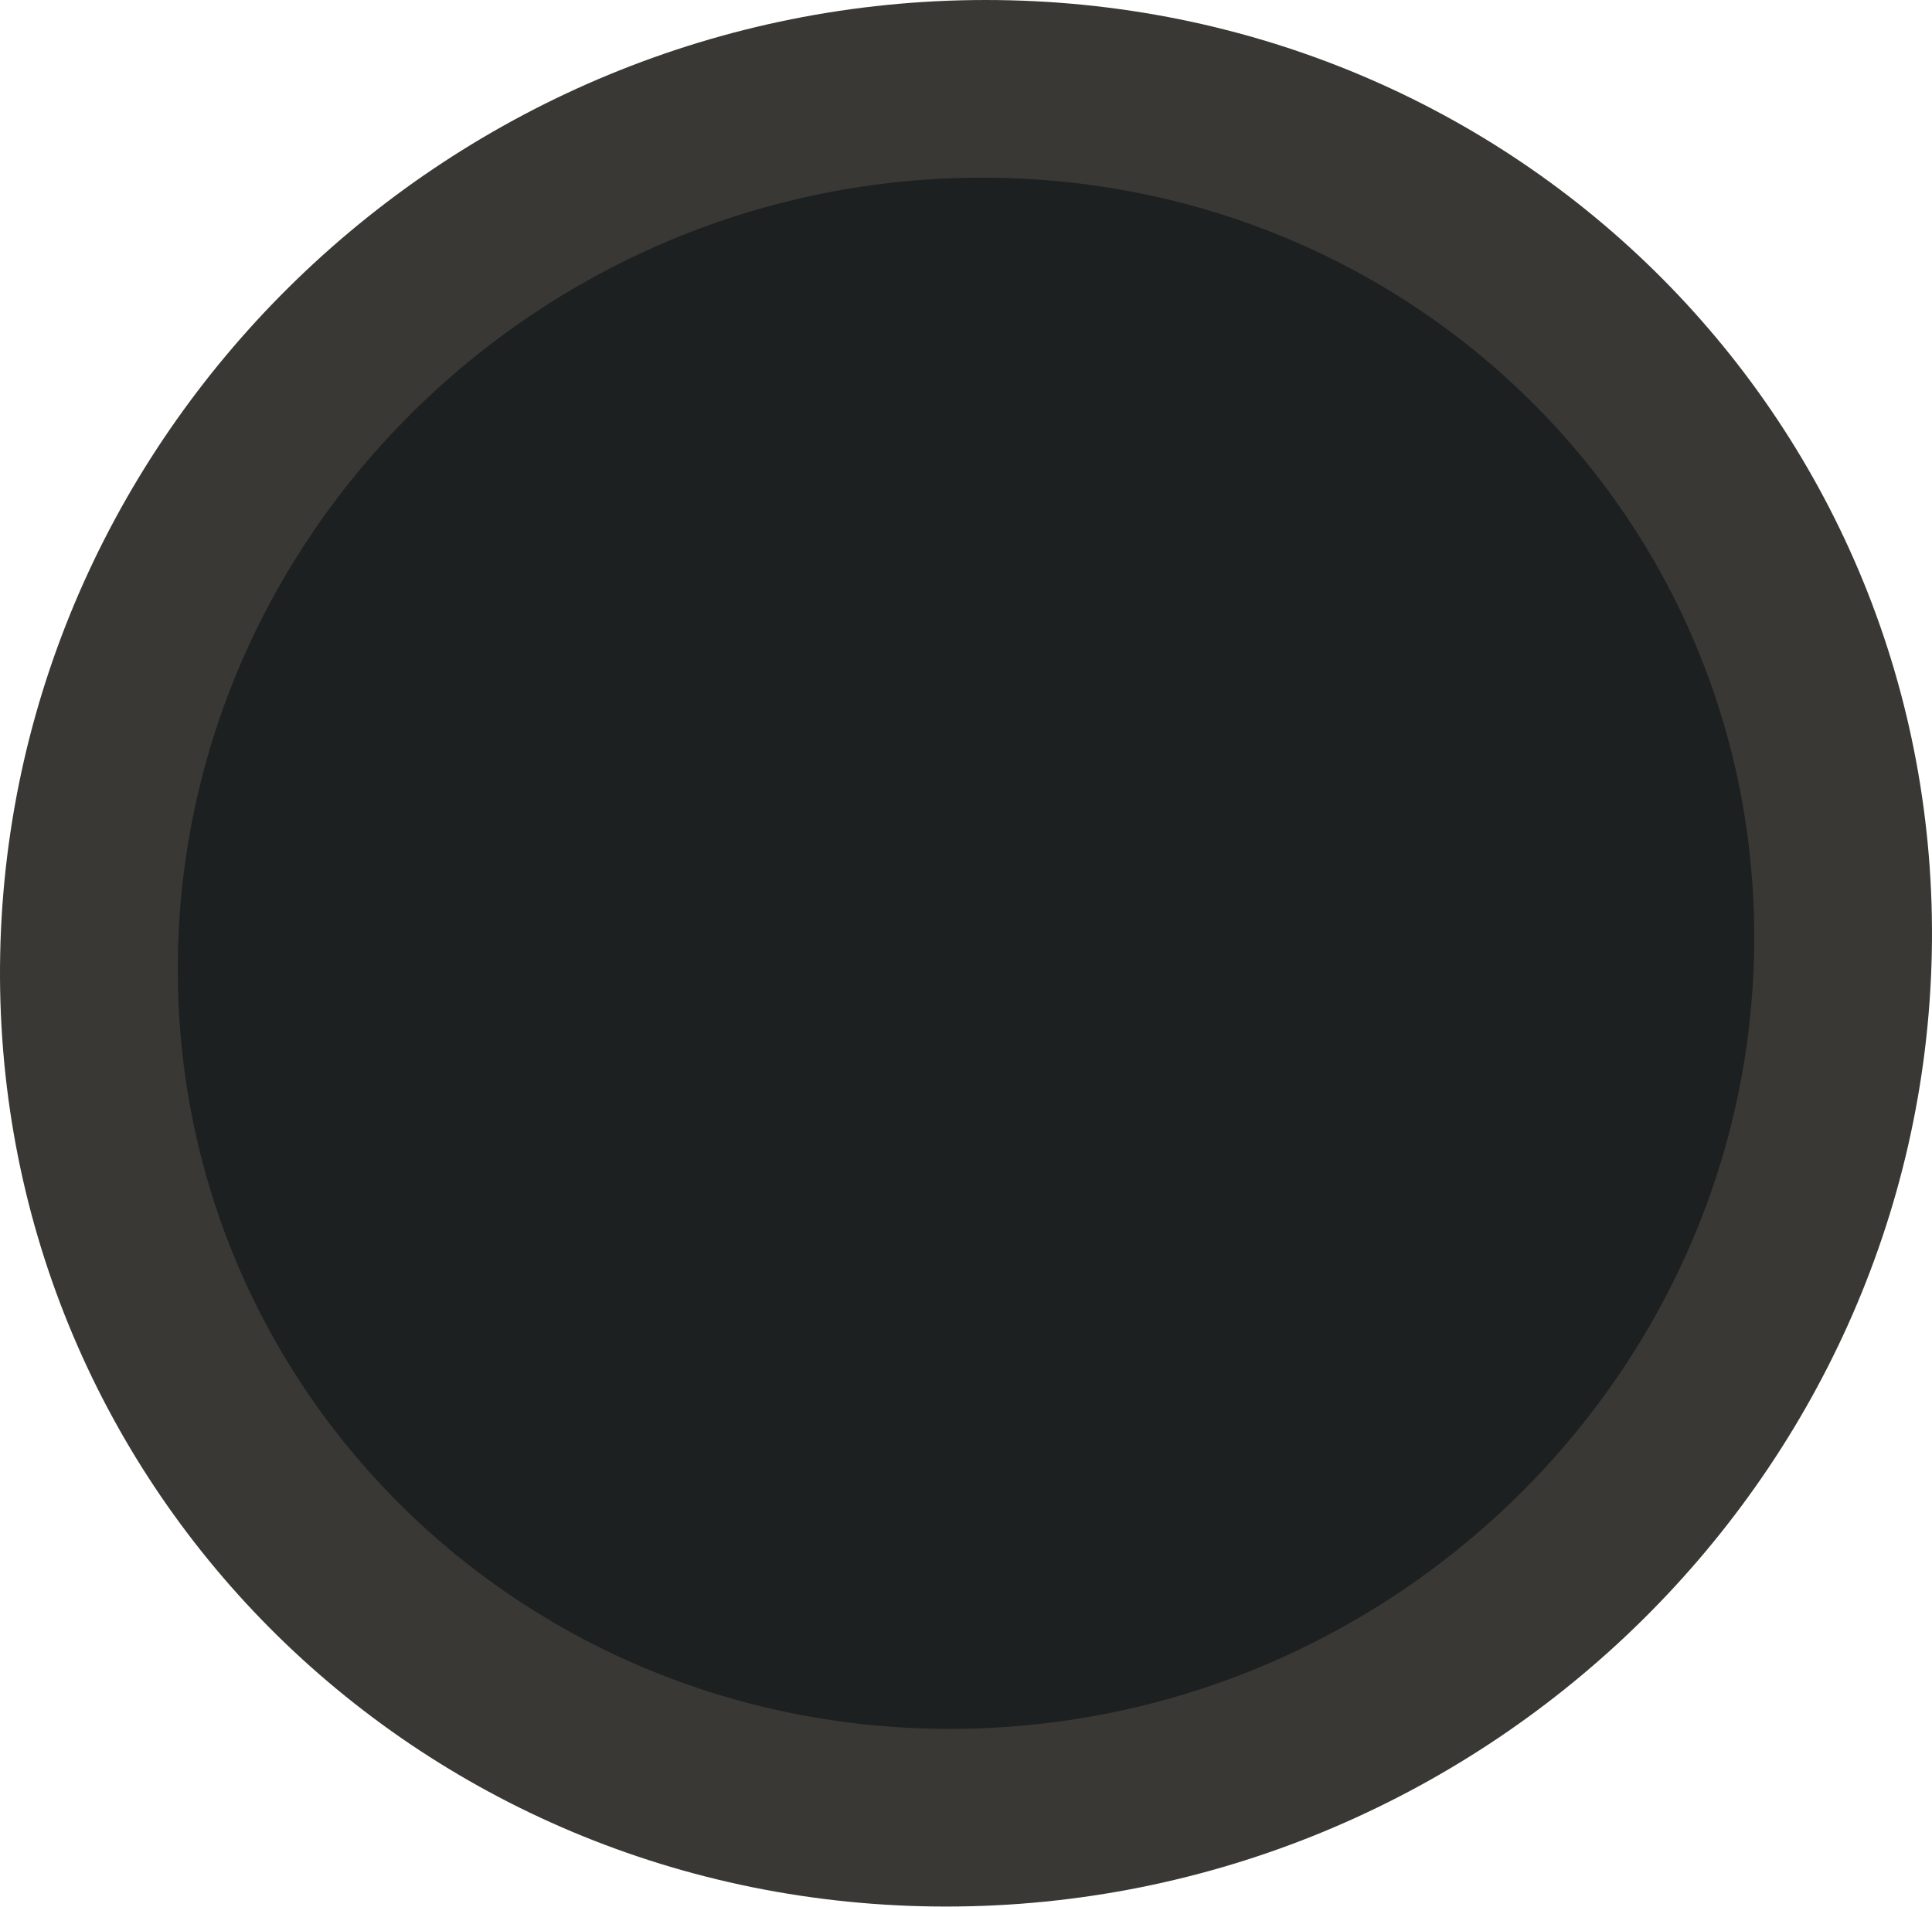
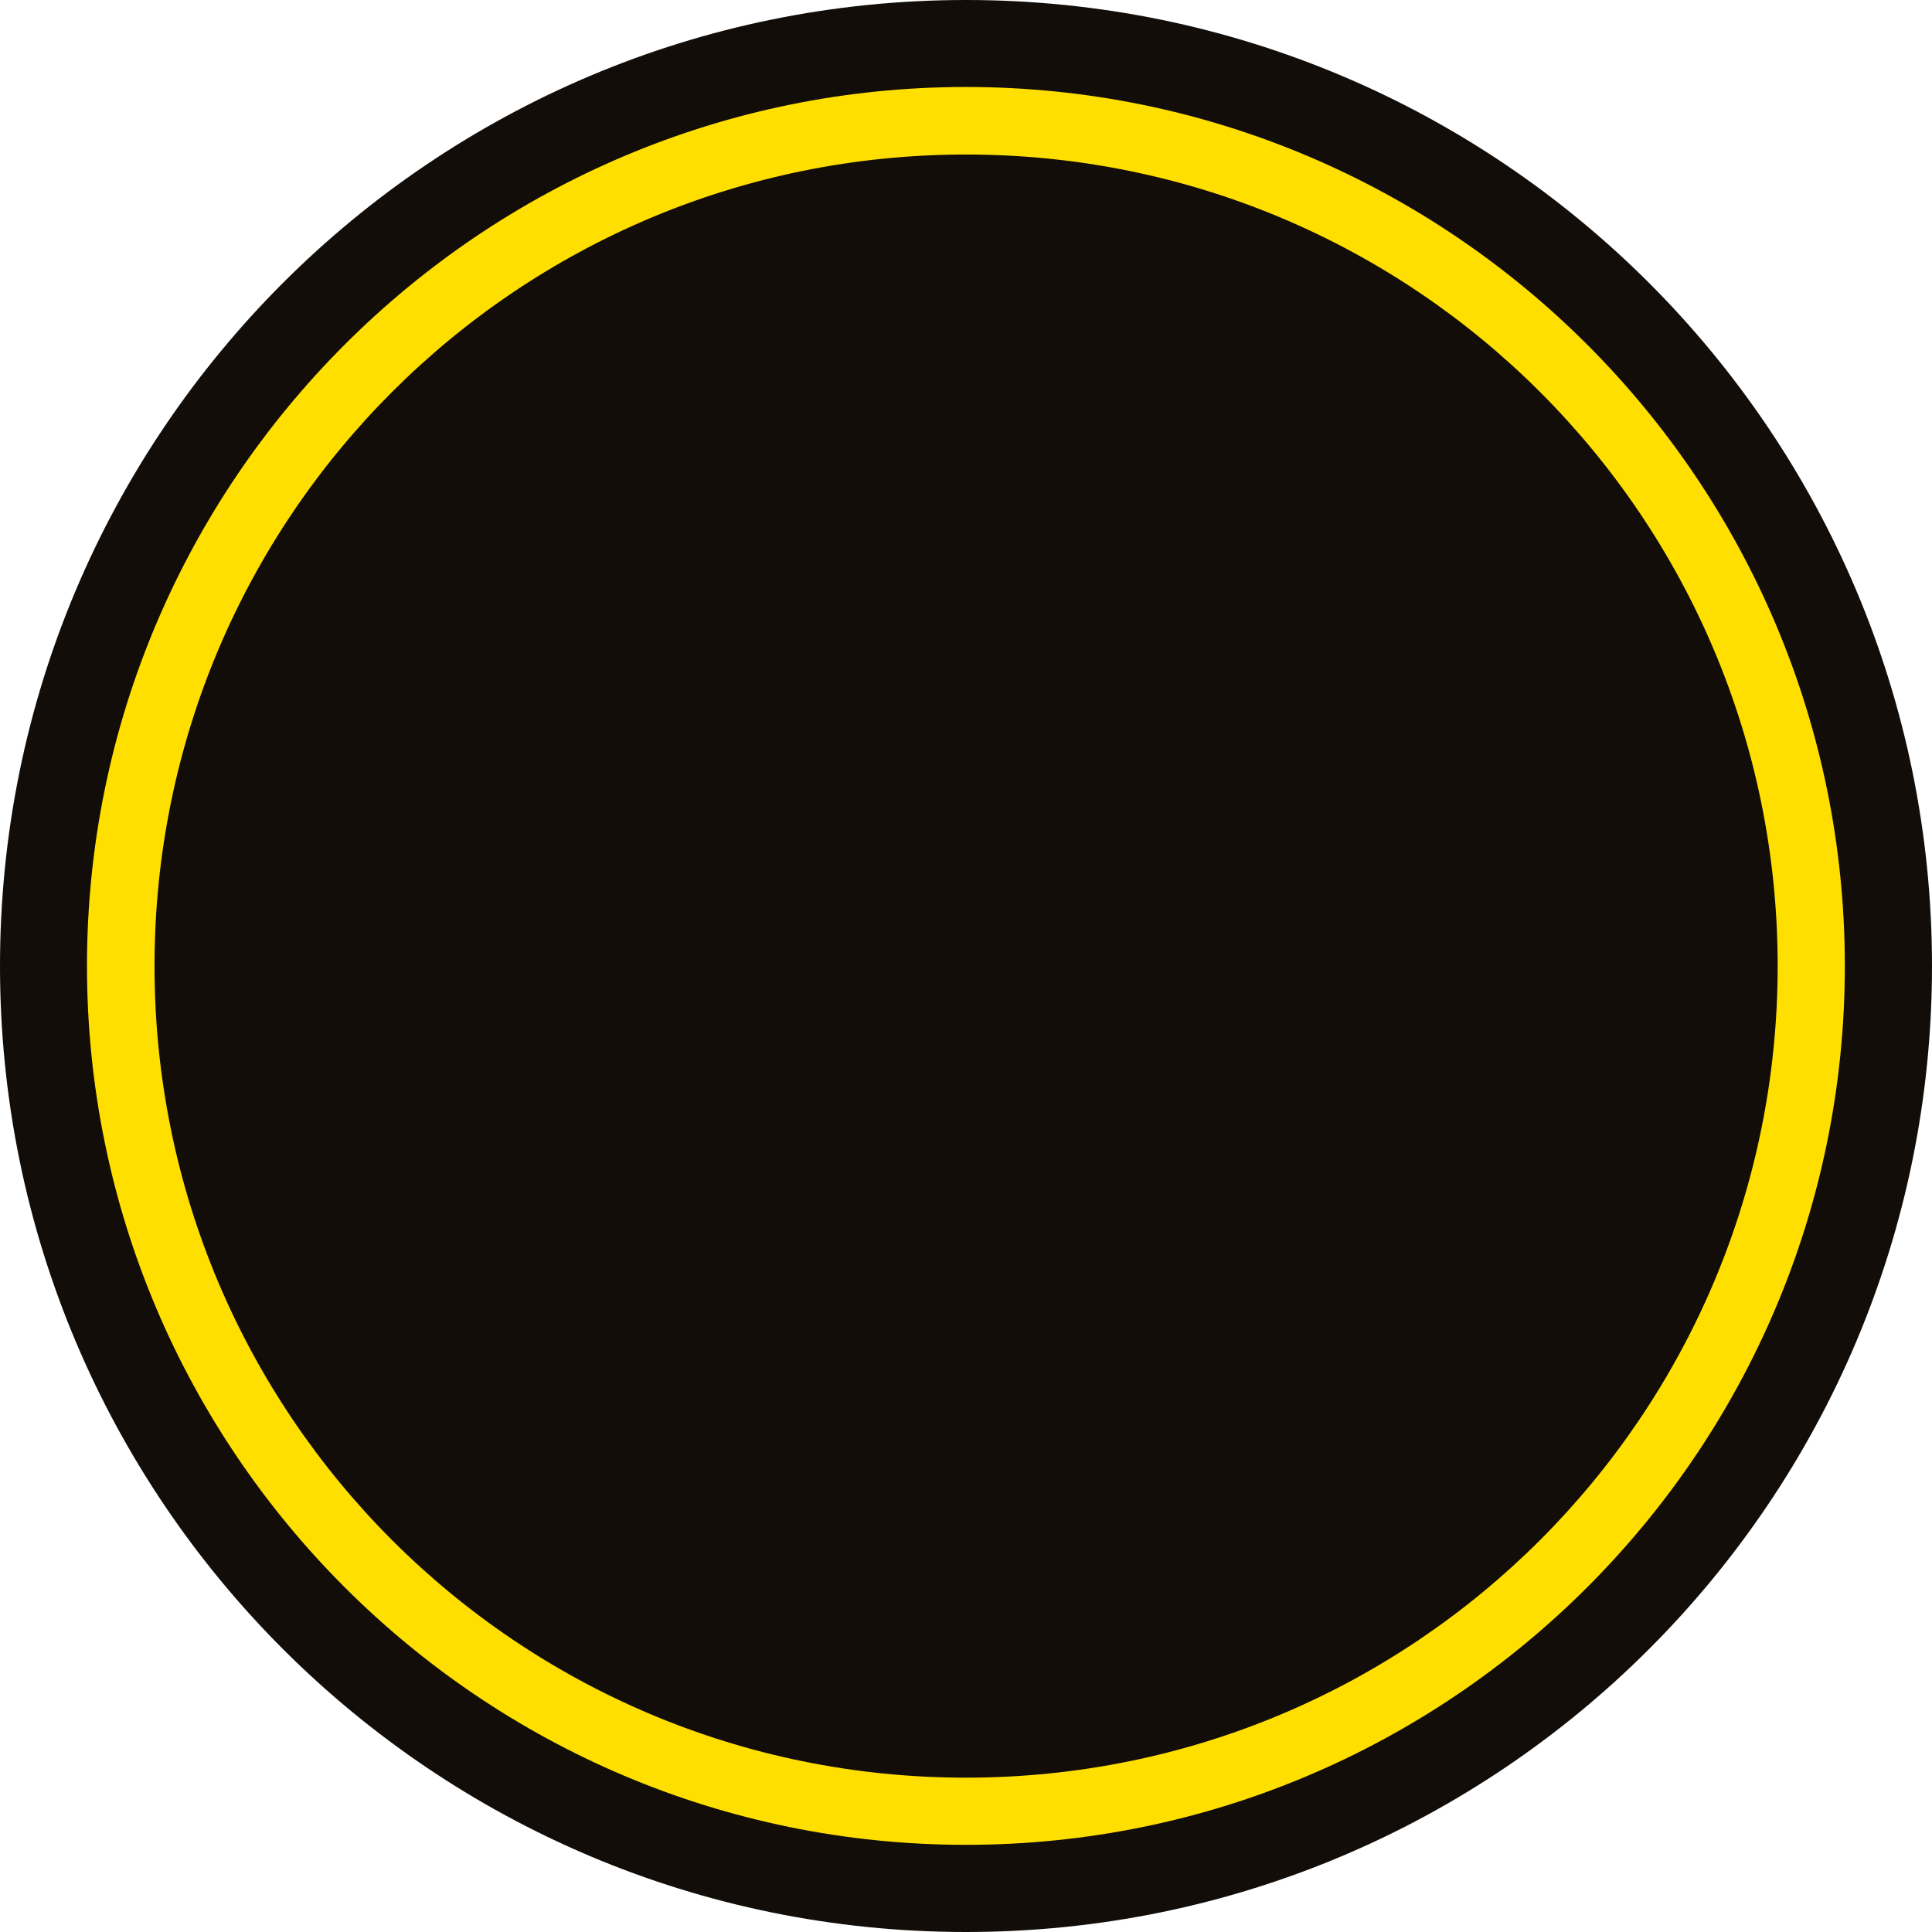
- <svg xmlns="http://www.w3.org/2000/svg" width="209.991mm" height="207.253mm" viewBox="0 0 209.991 207.253" version="1.1" id="svg104">
-   <defs id="defs98" />
-   <g id="layer1" transform="translate(-1.082636,-15.00952)">
-     <ellipse style="opacity:1;fill:#1d2021;fill-opacity:1;stroke:#393834;stroke-width:19.318;stroke-miterlimit:4;stroke-dasharray:none;stroke-opacity:1" id="path106" ry="93.99" rx="95.314" cy="118.662" cx="108.538" transform="matrix(1,0,-0.02073263,0.9997851,0,0)" />
+ <svg xmlns="http://www.w3.org/2000/svg" style="height: 100px; width: 100px;" viewBox="0 0 512 512">
+   <circle cx="256" cy="256" r="256" fill="#120d08" fill-opacity="1" />
+   <g class="" style="" transform="translate(0,0)">
+     <path d="M256 23.05C127.5 23.05 23.05 127.5 23.05 256S127.5 488.9 256 488.9 488.9 384.5 488.9 256 384.5 23.05 256 23.05zm0 17.9c118.9 0 215.1 96.15 215.1 215.05S374.9 471.1 256 471.1c-118.9 0-215.05-96.2-215.05-215.1C40.95 137.1 137.1 40.95 256 40.95z" fill="#ffdf00" fill-opacity="1" />
  </g>
</svg>
